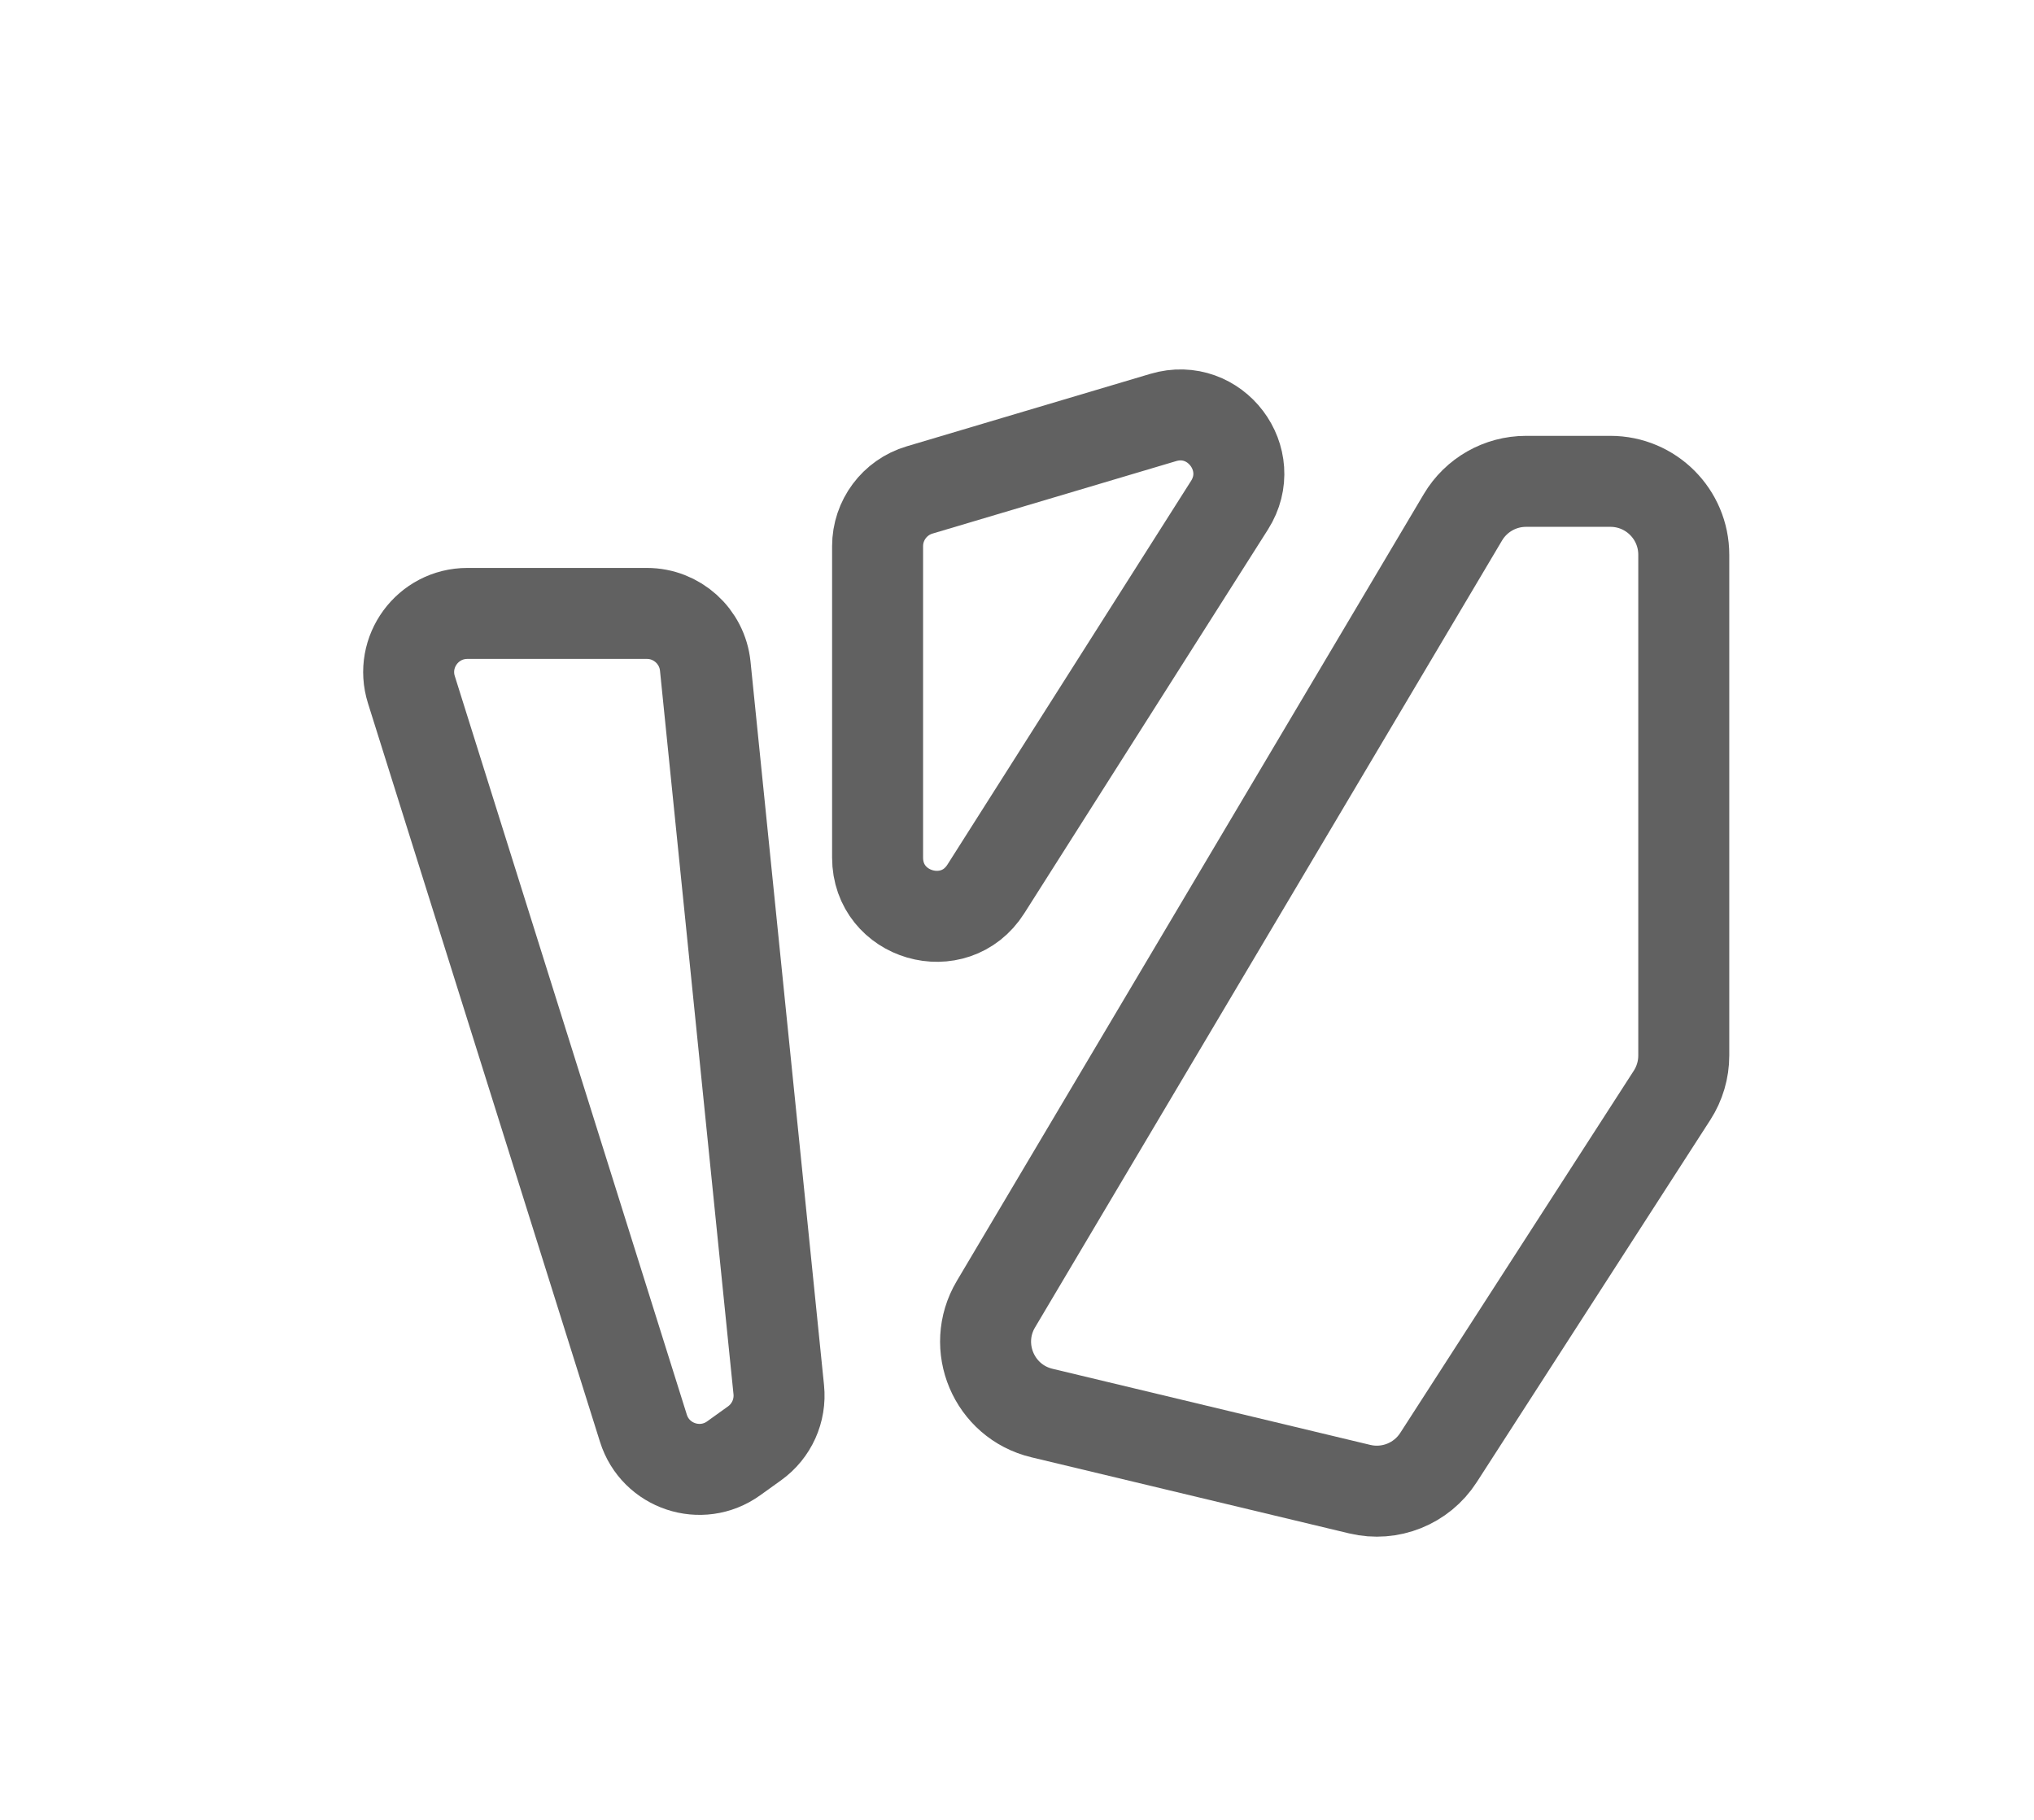
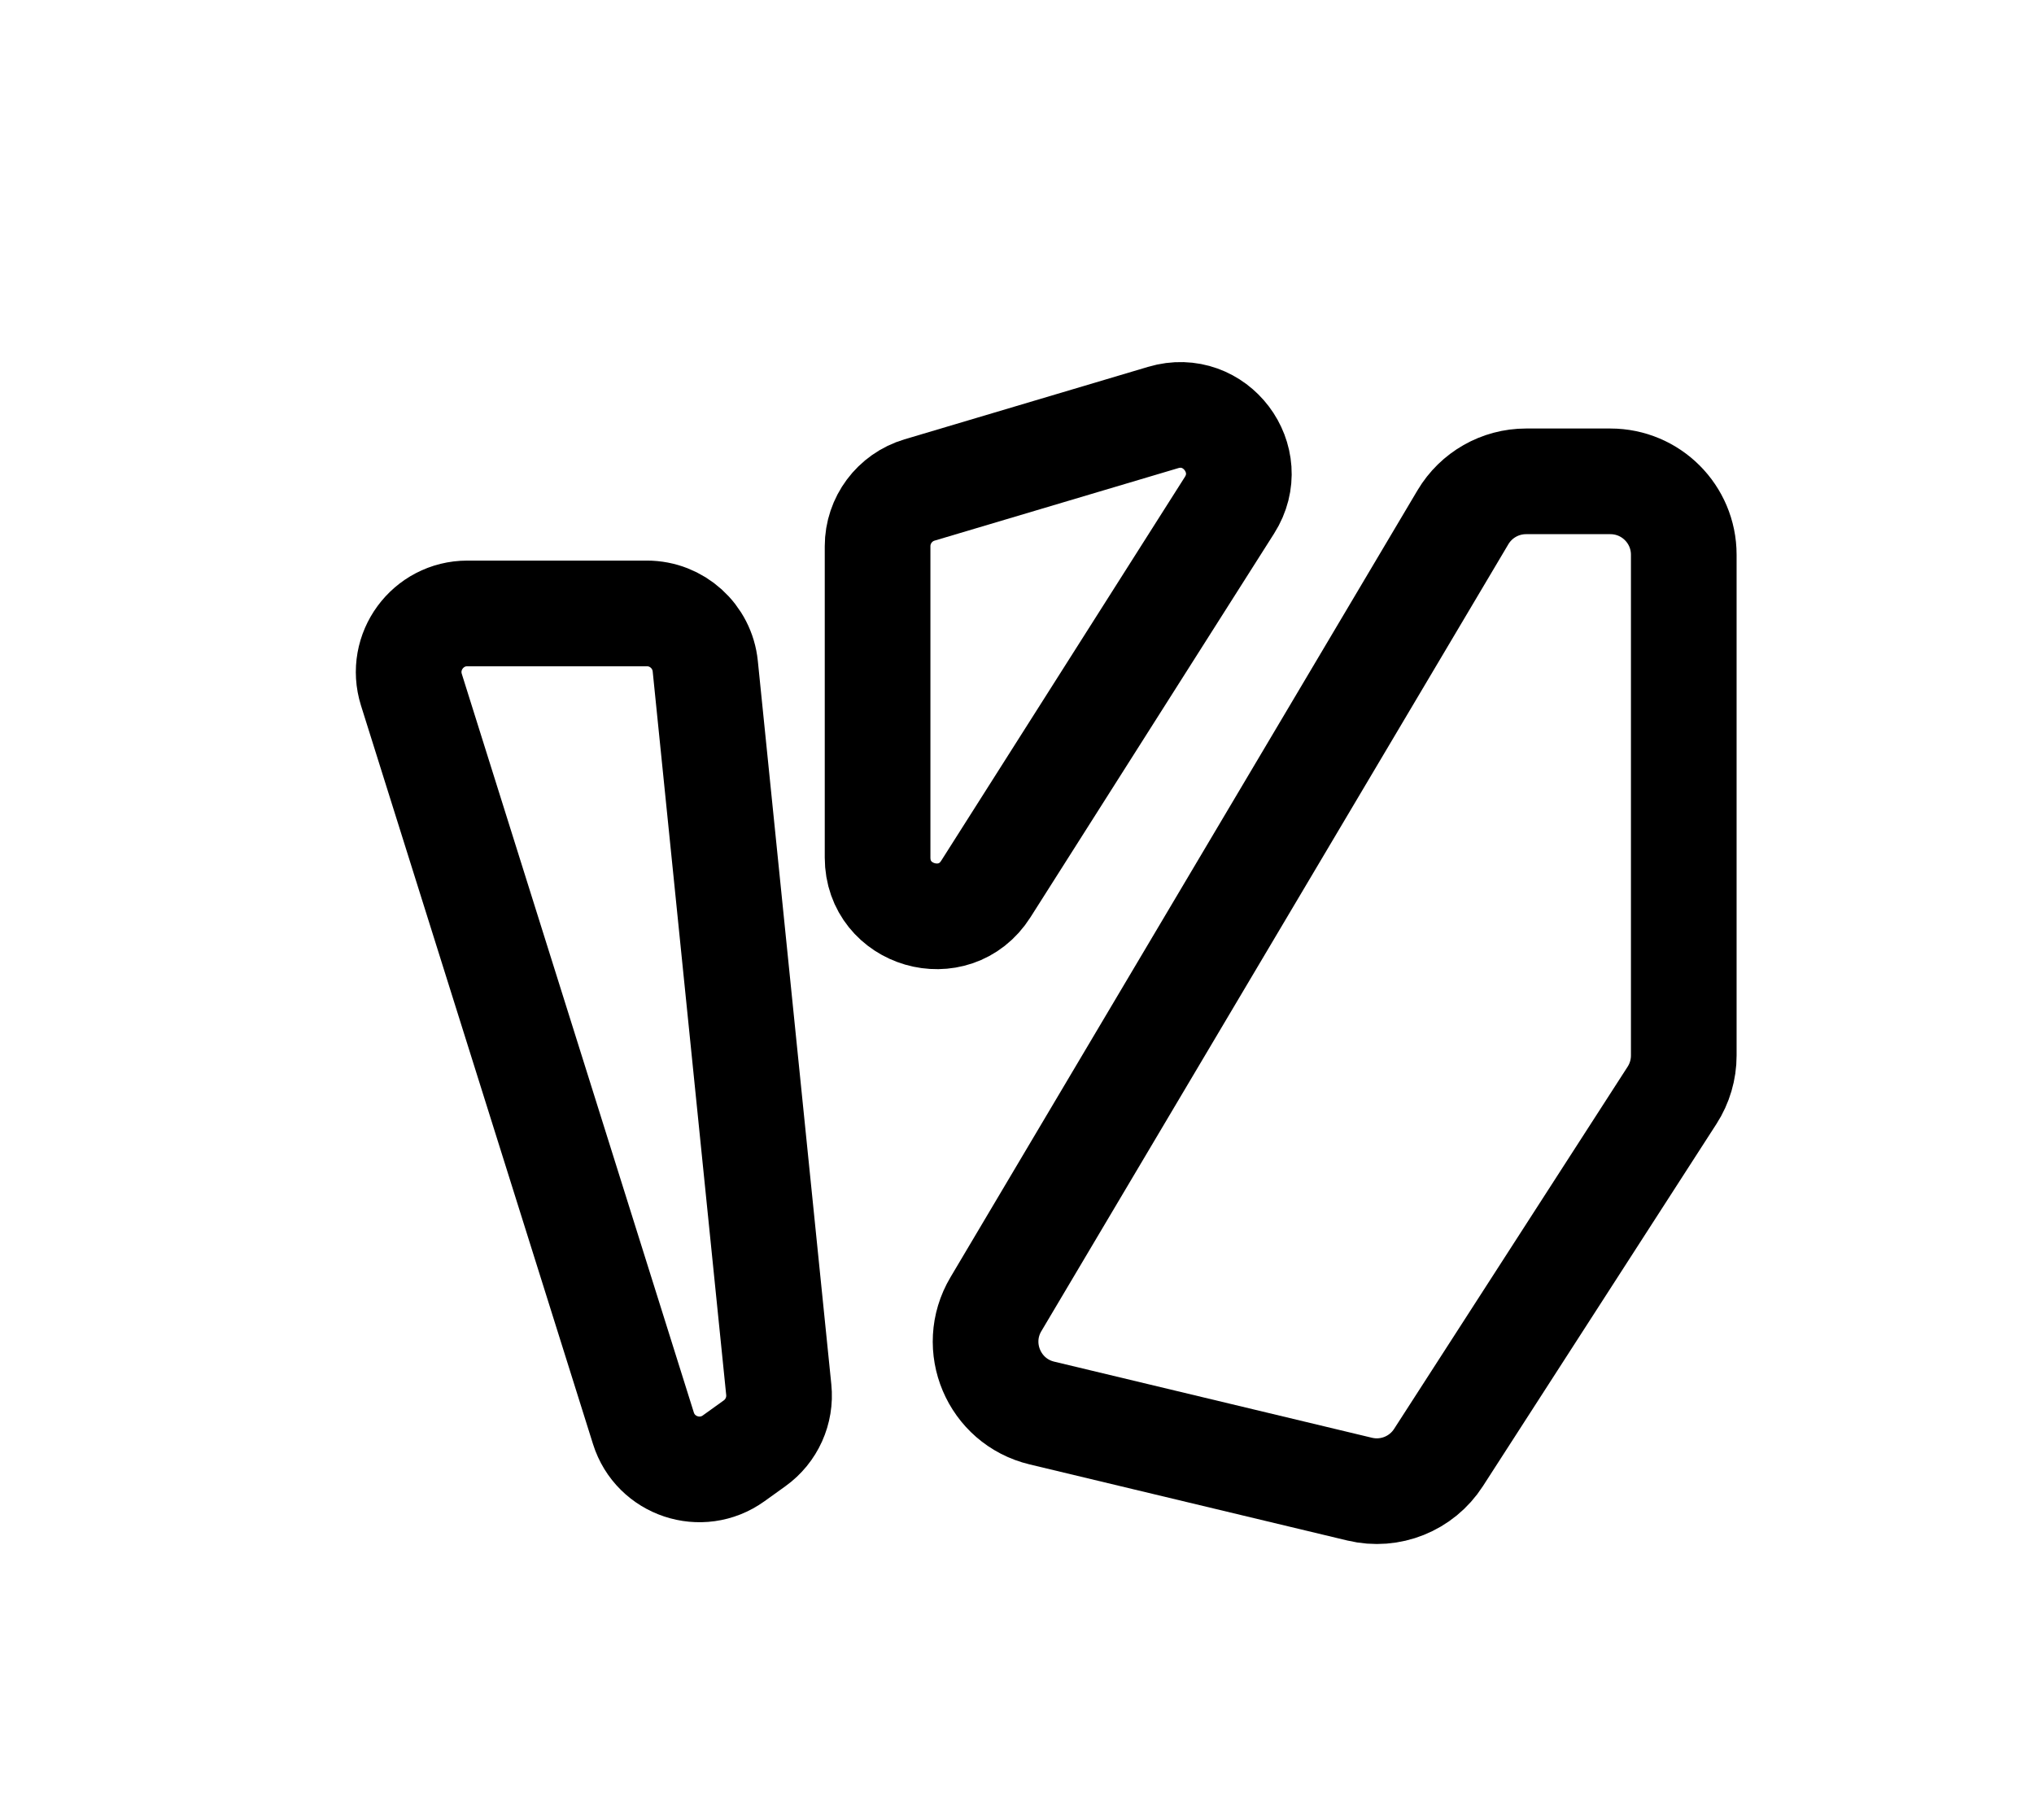
<svg xmlns="http://www.w3.org/2000/svg" width="693" height="620" viewBox="0 0 693 620" fill="none">
-   <path d="M220.39 209H159.247C145.741 209 136.118 222.11 140.166 234.994L219.214 486.623C223.297 499.619 238.893 504.82 249.959 496.876L257.097 491.751C262.913 487.575 266.054 480.607 265.33 473.483L240.288 226.979C239.251 216.768 230.653 209 220.39 209Z" stroke="#616161" stroke-width="31" />
-   <path d="M299 292.169V186.11C299 177.26 304.815 169.463 313.297 166.94L396.313 142.244C414.041 136.97 428.813 156.519 418.9 172.133L335.884 302.889C325.154 319.791 299 312.189 299 292.169Z" stroke="#616161" stroke-width="31" />
-   <path d="M339.311 444.365L498.432 176.241C502.936 168.652 511.107 164 519.931 164H548.673C562.48 164 573.673 175.193 573.673 189V359.634C573.673 364.439 572.288 369.143 569.684 373.182L490.102 496.608C484.35 505.529 473.591 509.845 463.268 507.372L354.987 481.436C338.609 477.514 330.716 458.848 339.311 444.365Z" stroke="#616161" stroke-width="31" />
+   <path d="M220.39 209H159.247C145.741 209 136.118 222.11 140.166 234.994L219.214 486.623C223.297 499.619 238.893 504.82 249.959 496.876L257.097 491.751C262.913 487.575 266.054 480.607 265.33 473.483L240.288 226.979C239.251 216.768 230.653 209 220.39 209Z" stroke="currentColor" stroke-width="36" />
+   <path d="M299 292.169V186.11C299 177.26 304.815 169.463 313.297 166.94L396.313 142.244C414.041 136.97 428.813 156.519 418.9 172.133L335.884 302.889C325.154 319.791 299 312.189 299 292.169Z" stroke="currentColor" stroke-width="36" />
+   <path d="M339.311 444.365L498.432 176.241C502.936 168.652 511.107 164 519.931 164H548.673C562.48 164 573.673 175.193 573.673 189V359.634C573.673 364.439 572.288 369.143 569.684 373.182L490.102 496.608C484.35 505.529 473.591 509.845 463.268 507.372L354.987 481.436C338.609 477.514 330.716 458.848 339.311 444.365Z" stroke="currentColor" stroke-width="36" />
</svg>
